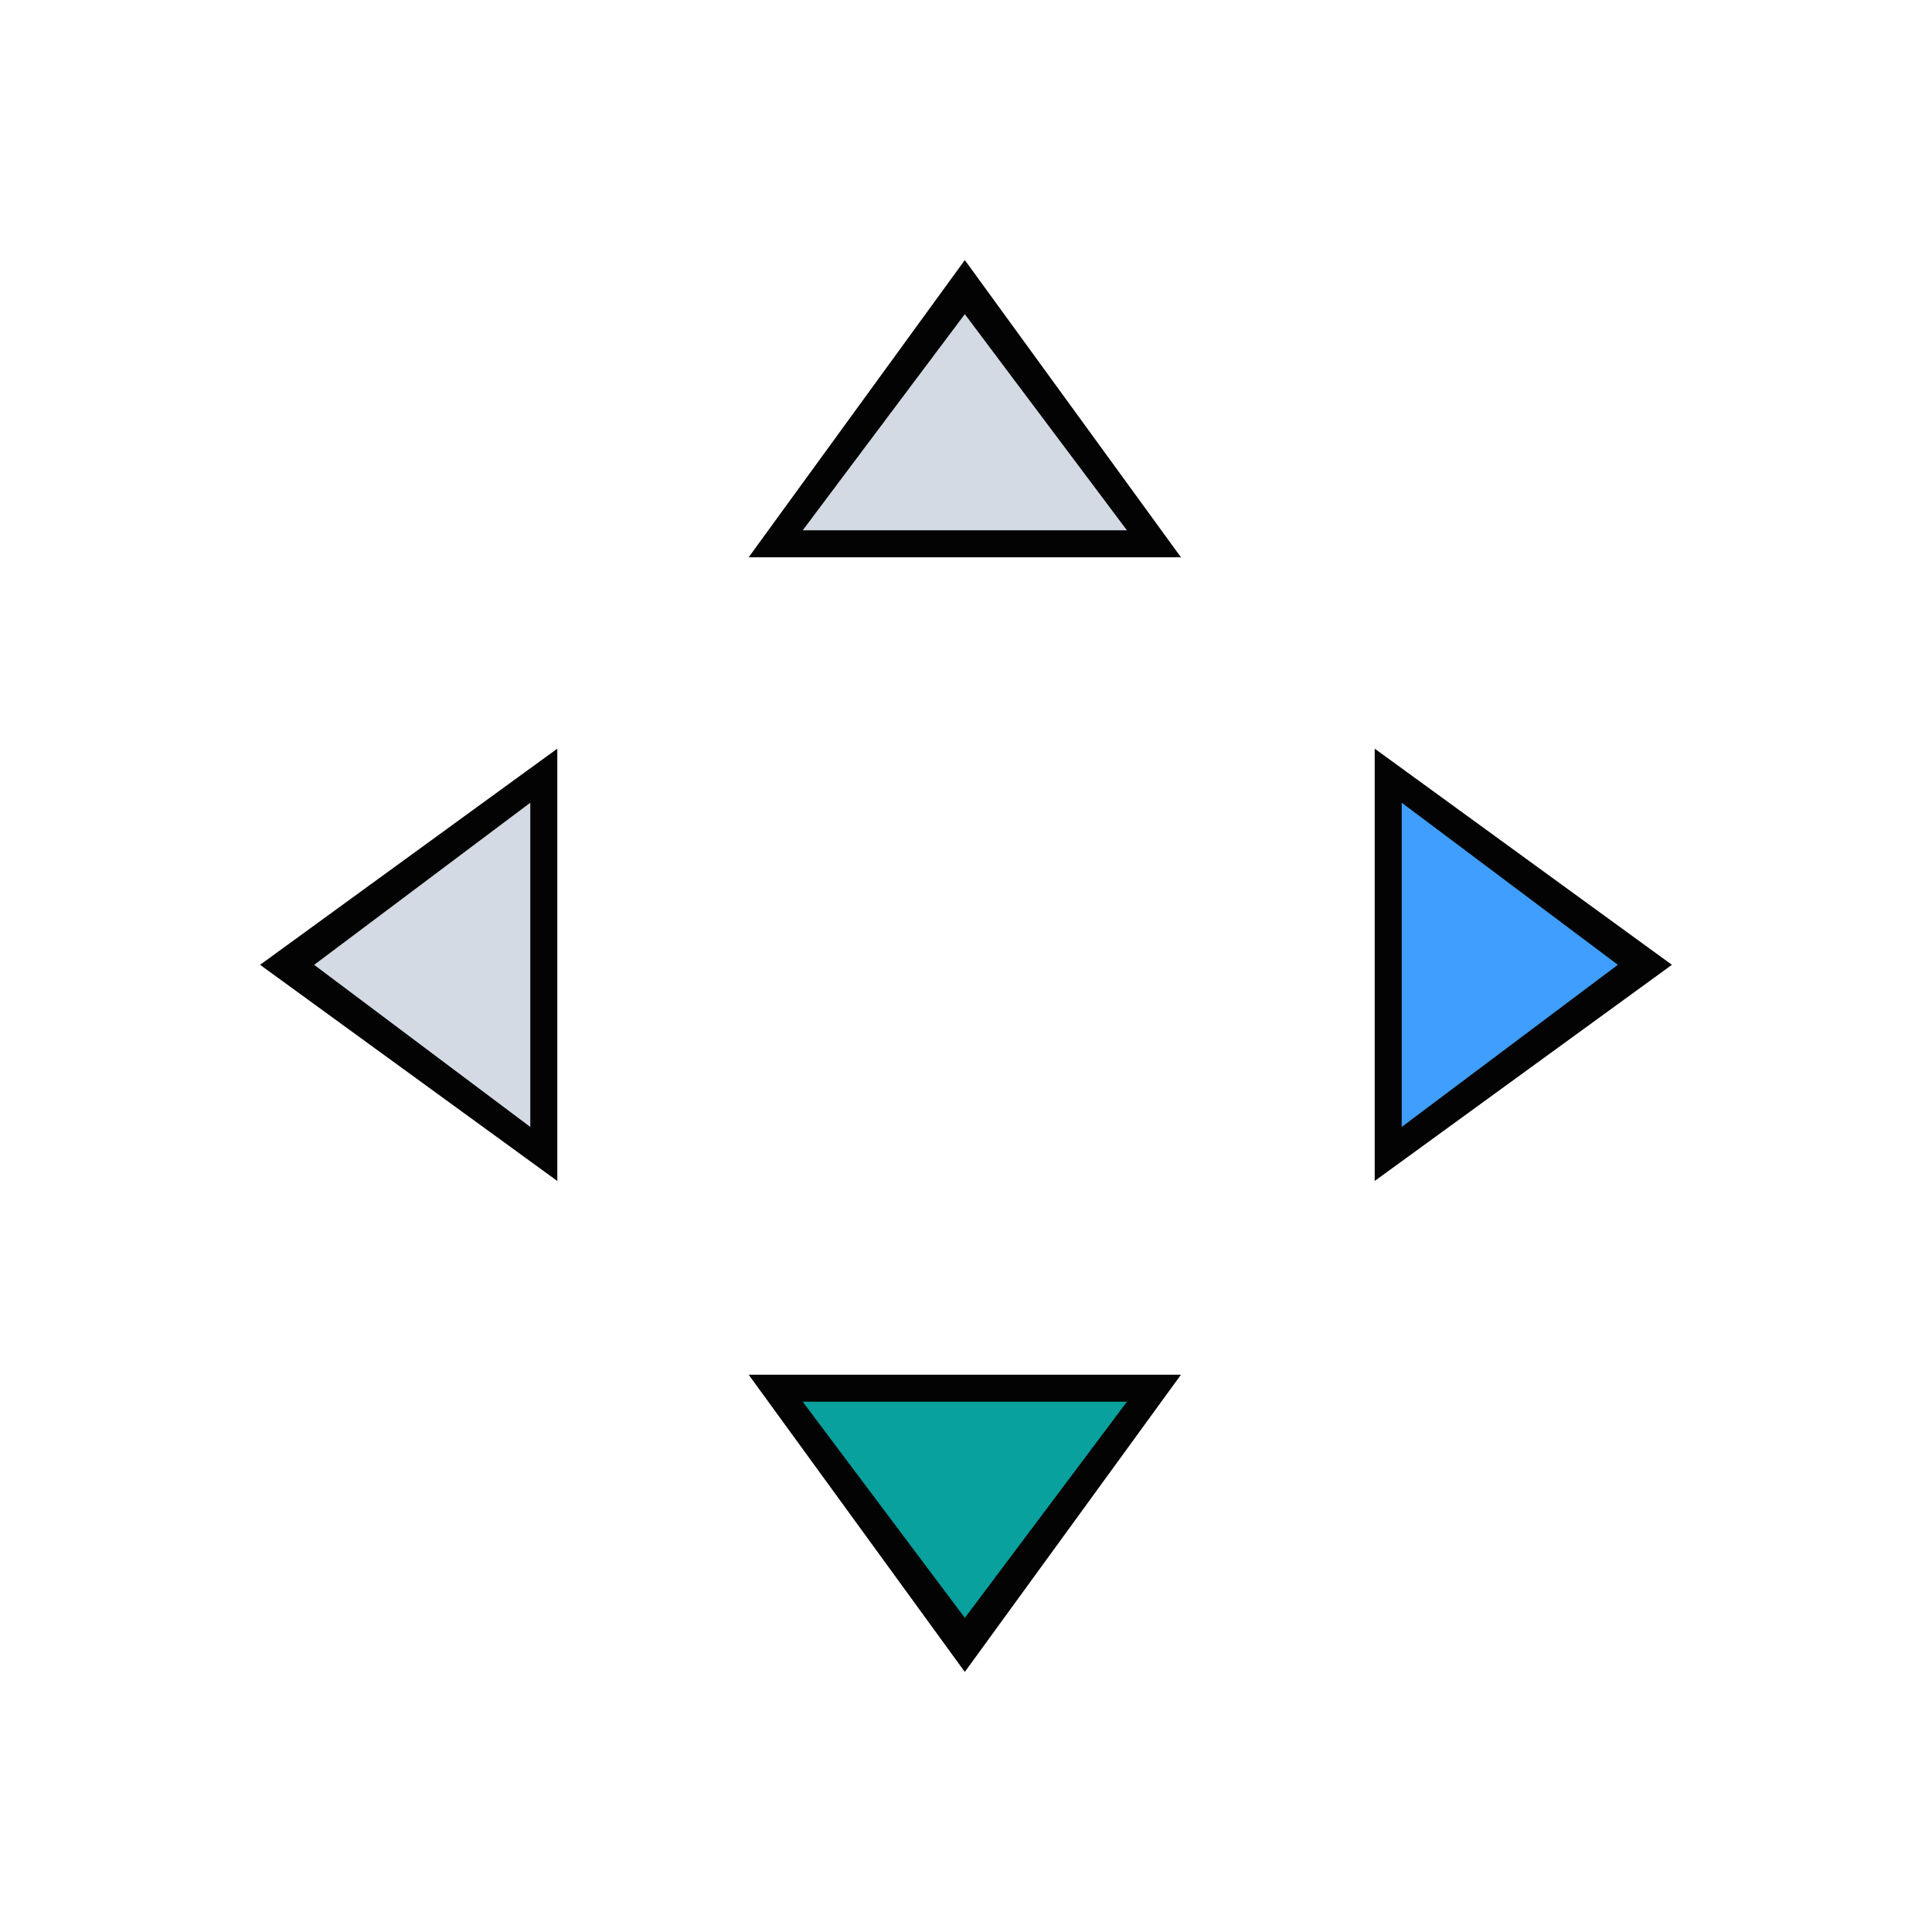
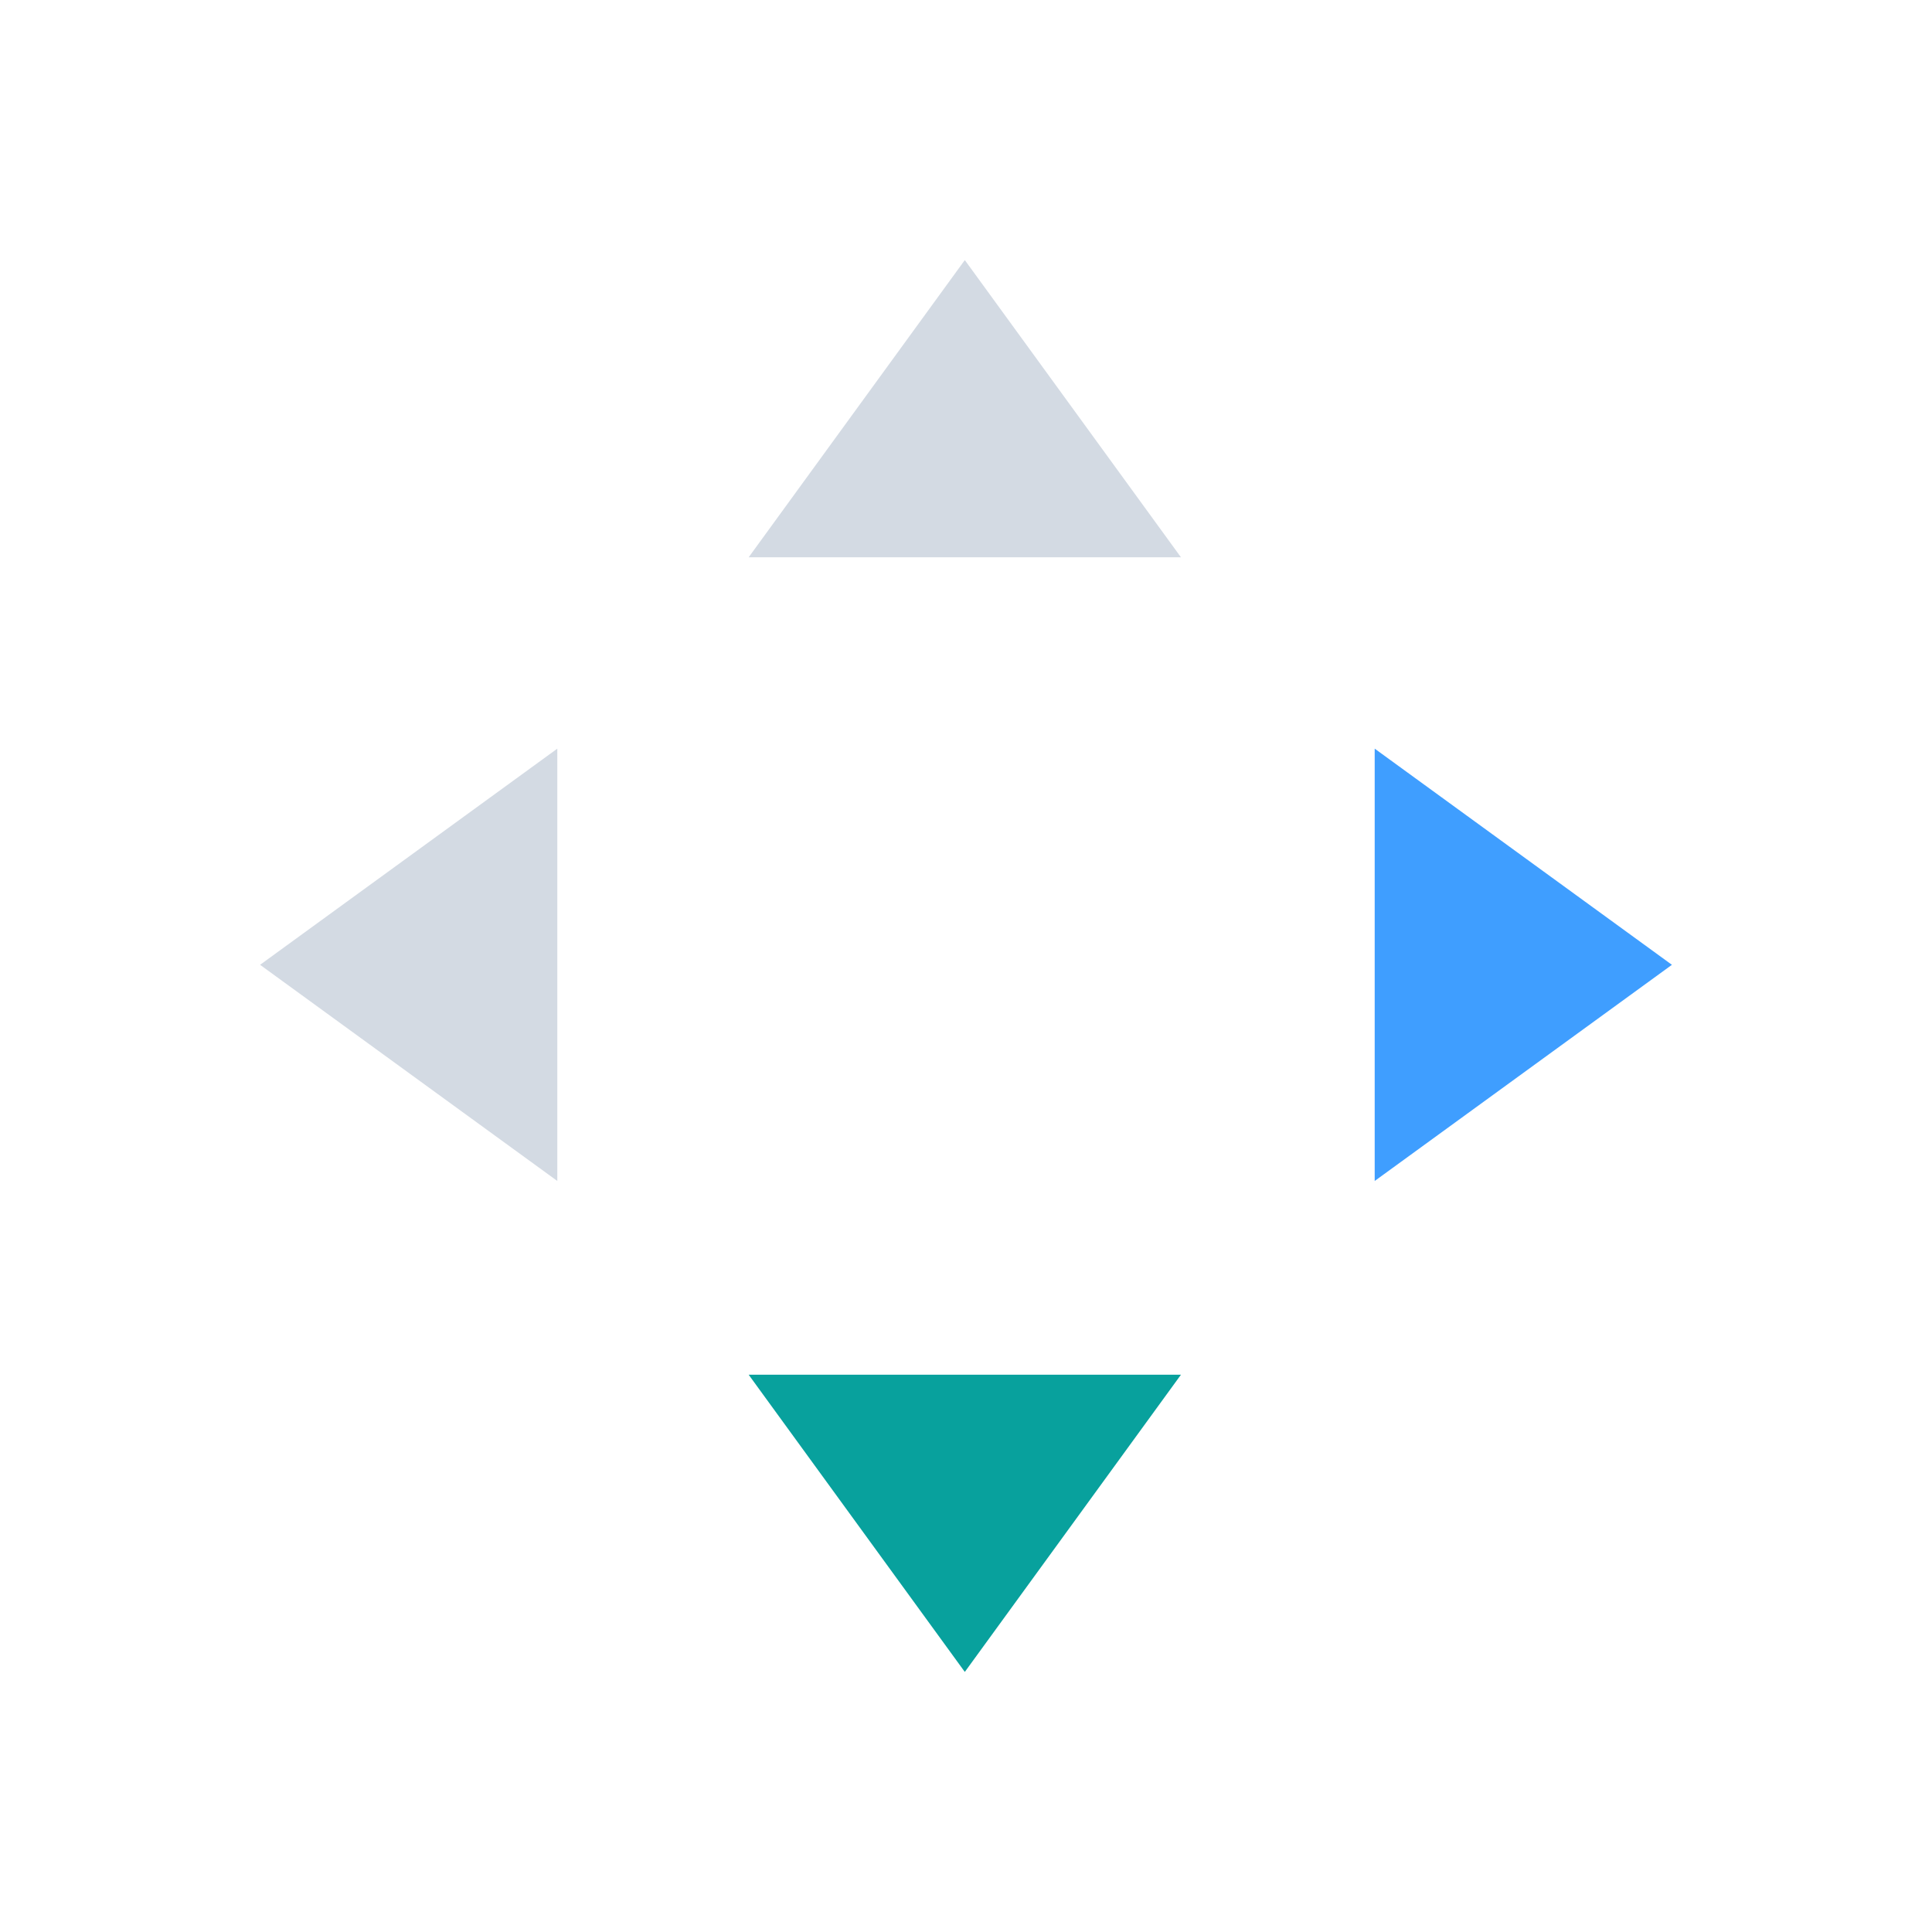
<svg xmlns="http://www.w3.org/2000/svg" xmlns:xlink="http://www.w3.org/1999/xlink" version="1.0" id="svg2" height="52" width="52">
  <defs id="defs4">
    <linearGradient y2="59" x2="135.61" y1="54" x1="135.61" gradientUnits="userSpaceOnUse" id="linearGradient5309" xlink:href="#linearGradient4249" />
    <linearGradient id="linearGradient4249">
      <stop style="stop-color:#ffffff;stop-opacity:1;" offset="0" id="stop4251" />
      <stop id="stop4253" offset="0.47" style="stop-color:#ffffff;stop-opacity:0.784;" />
      <stop style="stop-color:#ffffff;stop-opacity:0.392;" offset="0.751" id="stop4255" />
      <stop style="stop-color:#ffffff;stop-opacity:1;" offset="1" id="stop4257" />
    </linearGradient>
    <linearGradient y2="54" x2="135.61" y1="59" x1="135.61" gradientUnits="userSpaceOnUse" id="linearGradient5305" xlink:href="#linearGradient4249" />
    <linearGradient y2="56.5" x2="139.61" y1="56.5" x1="131.61" gradientUnits="userSpaceOnUse" id="linearGradient5279" xlink:href="#linearGradient4249" />
    <linearGradient y2="56.5" x2="139.61" y1="56.5" x1="131.61" gradientUnits="userSpaceOnUse" id="linearGradient5263" xlink:href="#linearGradient4249" />
  </defs>
  <g transform="translate(1,-34)" id="layer1">
    <g id="up-arrow">
      <rect style="opacity:0;fill:#00eeff;fill-opacity:0.392;fill-rule:nonzero;stroke:none" id="rect3076" width="22" height="22" x="14" y="34" />
-       <path style="fill:#030303;fill-opacity:1;stroke:none;stroke-width:0.727" d="m 19.15,49 h 11.636 v 0 l -5.818,-8 z" id="path4598-4" />
+       <path style="fill:#d3dae3;fill-opacity:1;stroke:none;stroke-width:0.727" d="m 19.15,49 h 11.636 v 0 l -5.818,-8 z" id="path4598-4" />
      <path style="fill:#d3dae3;fill-opacity:1;stroke:none;stroke-width:0.727" d="m 20.605,48.273 h 8.727 v 0 l -4.364,-5.818 z" id="path4598" />
    </g>
    <g id="left-arrow">
      <rect style="opacity:0;fill:#00eeff;fill-opacity:0.392;fill-rule:nonzero;stroke:none" id="rect3076-1" width="22" height="22" x="-71" y="-1" transform="rotate(-90)" />
-       <path style="fill:#030303;fill-opacity:1;stroke:none;stroke-width:0.727" d="M 14,65.786 V 54.15 v 0 l -8,5.818 z" id="path4598-4-0" />
+       <path style="fill:#d3dae3;fill-opacity:1;stroke:none;stroke-width:0.727" d="M 14,65.786 V 54.15 v 0 l -8,5.818 z" id="path4598-4-0" />
      <path style="fill:#d3dae3;fill-opacity:1;stroke:none;stroke-width:0.727" d="m 13.273,64.332 v -8.727 0 l -5.818,4.364 z" id="path4598-5" />
    </g>
    <g id="g892">
      <g id="right-arrow">
        <rect style="opacity:0;fill:#00eeff;fill-opacity:0.392;fill-rule:nonzero;stroke:none" id="rect3076-6" width="22" height="22" x="49" y="-51" transform="rotate(90)" />
-         <path style="fill:#030303;fill-opacity:1;stroke:none;stroke-width:0.727" d="m 36,54.15 v 11.636 0 l 8,-5.818 z" id="path4598-4-4" />
+         <path style="fill:#3f9eff;fill-opacity:1;stroke:none;stroke-width:0.727" d="m 36,54.15 v 11.636 0 l 8,-5.818 z" id="path4598-4-4" />
        <path style="fill:#3f9eff;fill-opacity:1;stroke:none;stroke-width:0.727" d="m 36.727,55.605 v 8.727 0 l 5.818,-4.364 z" id="path4598-6" />
      </g>
    </g>
    <g id="down-arrow">
      <rect style="opacity:0;fill:#00eeff;fill-opacity:0.392;fill-rule:nonzero;stroke:none" id="rect3076-8" width="22" height="22" x="-36" y="-86" transform="scale(-1)" />
-       <path style="fill:#030303;fill-opacity:1;stroke:none;stroke-width:0.727" d="M 30.786,71 H 19.15 v 0 l 5.818,8 z" id="path4598-4-6" />
+       <path style="fill:#08a19d;fill-opacity:1;stroke:none;stroke-width:0.727" d="M 30.786,71 H 19.15 v 0 l 5.818,8 z" id="path4598-4-6" />
      <path style="fill:#08a19d;fill-opacity:1;stroke:none;stroke-width:0.727" d="m 29.332,71.727 h -8.727 v 0 l 4.364,5.818 z" id="path4598-2" />
    </g>
  </g>
</svg>
